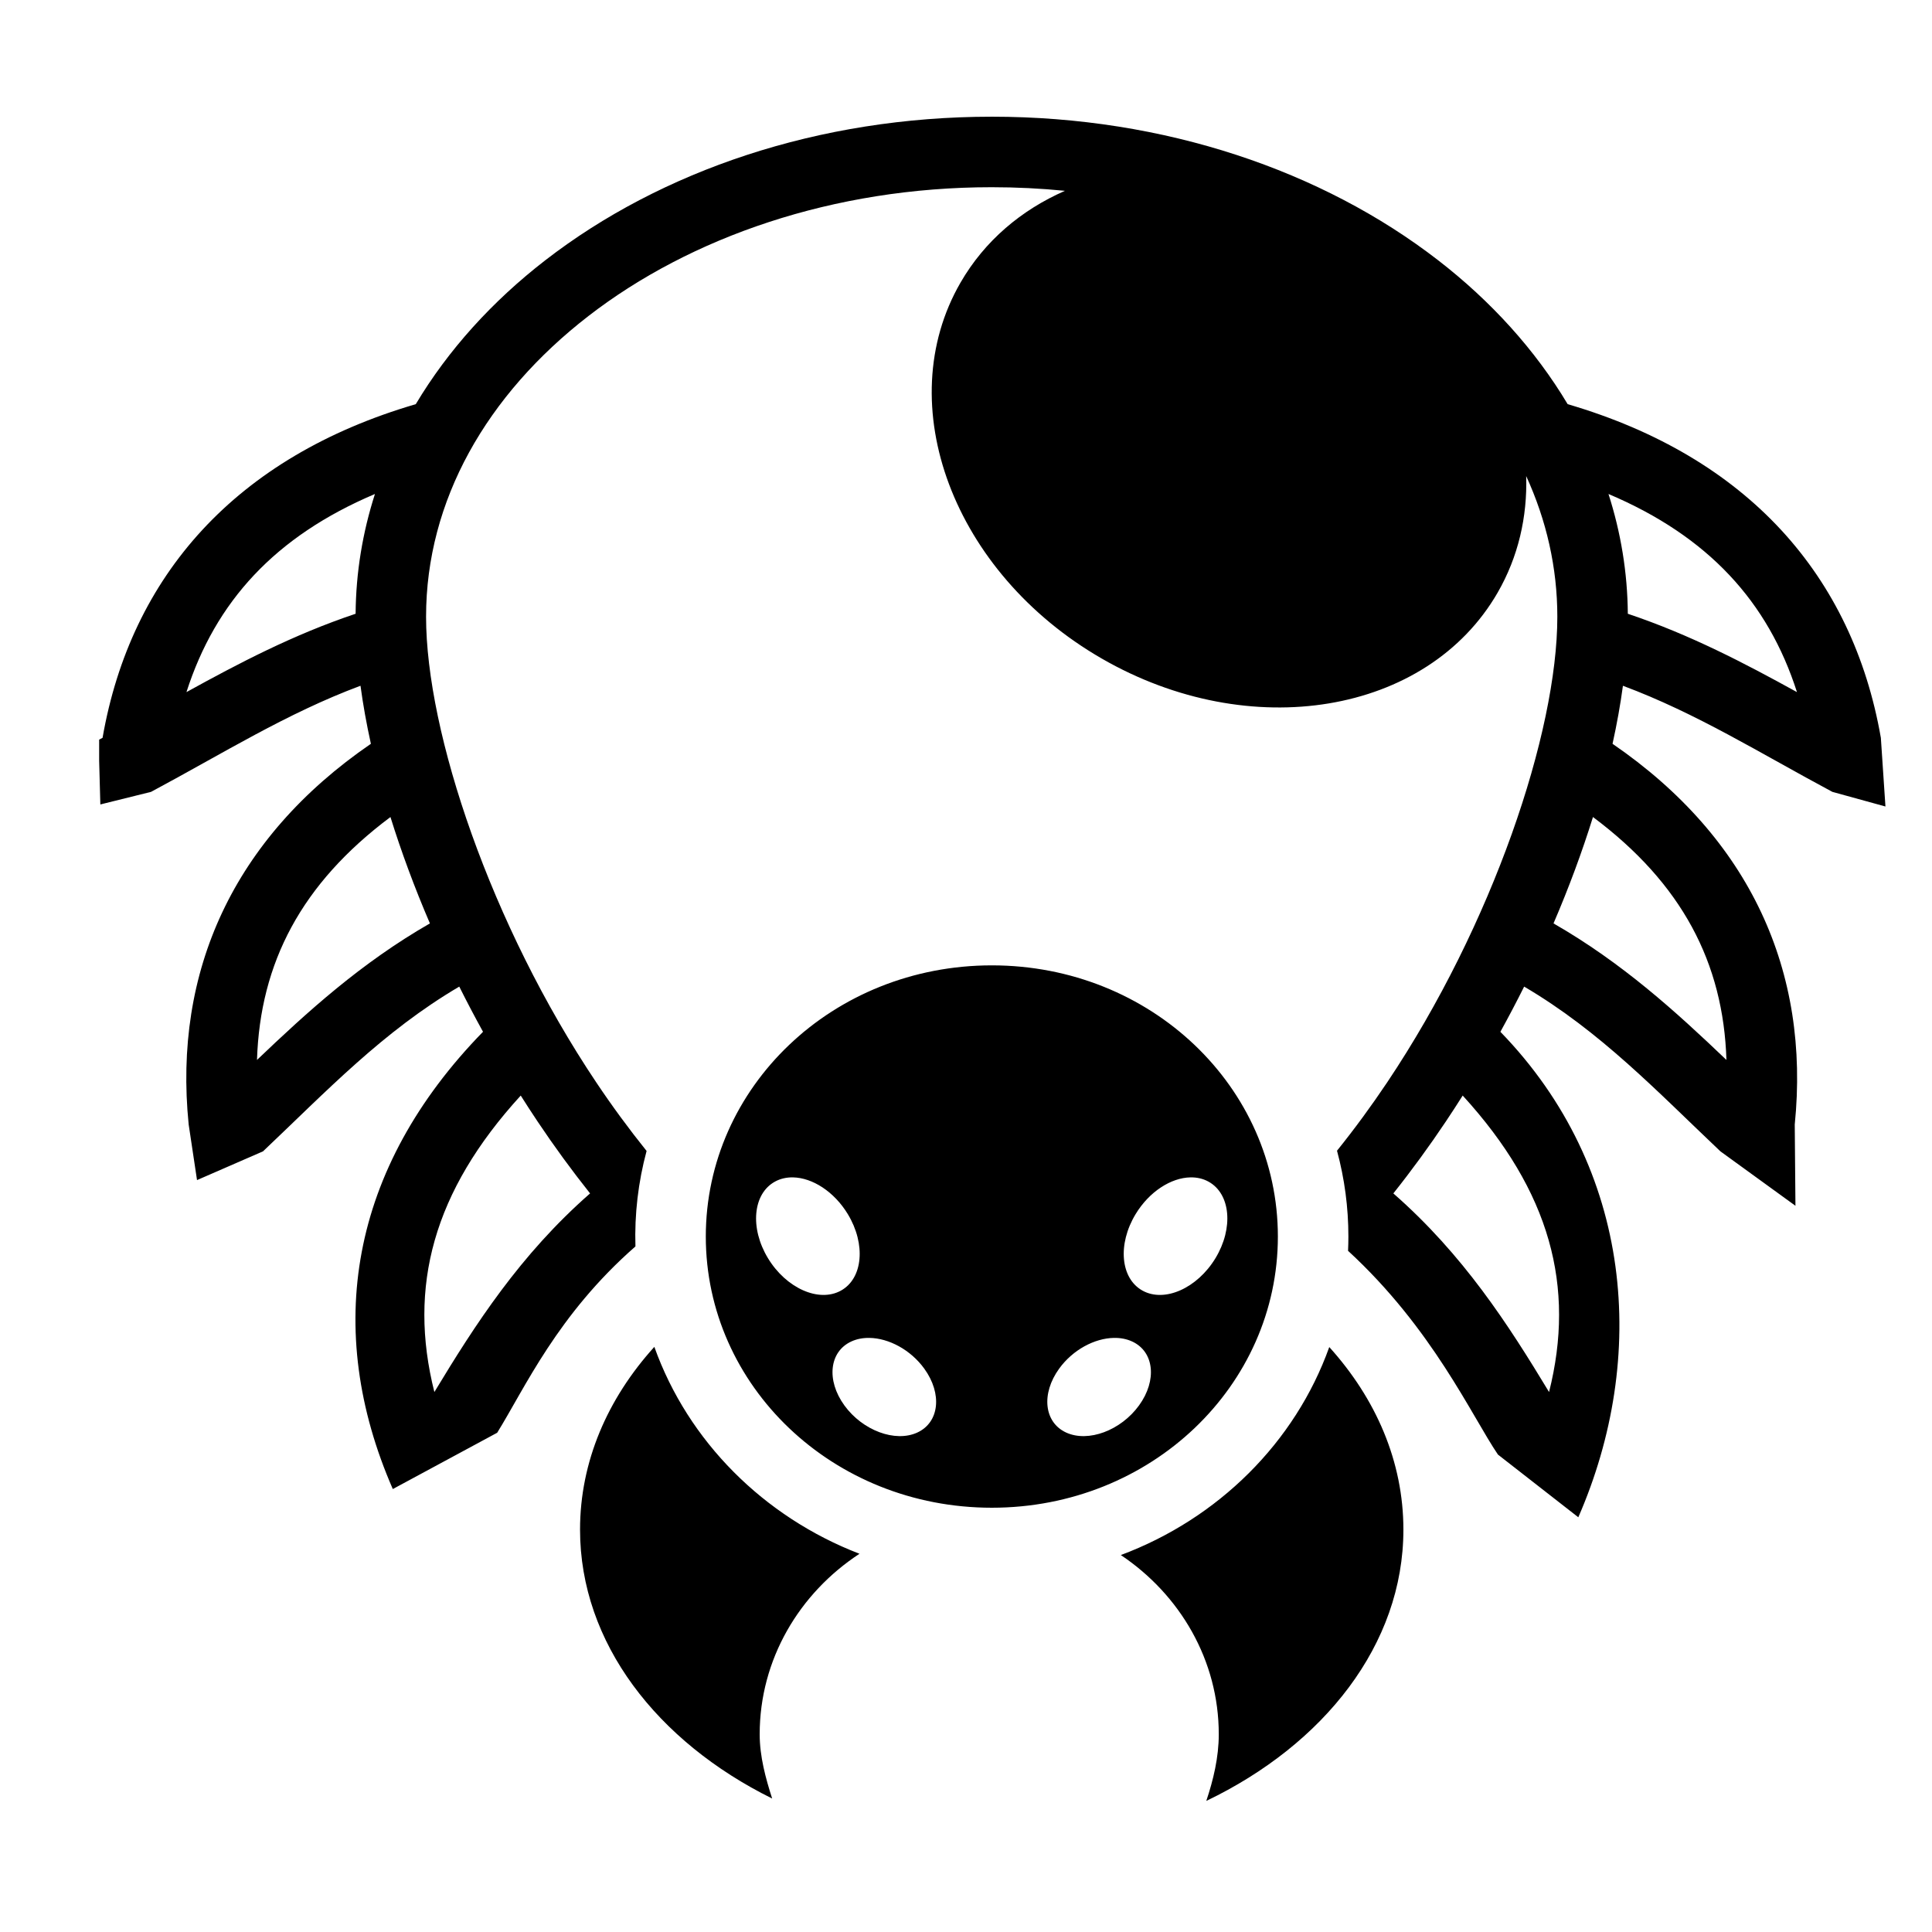
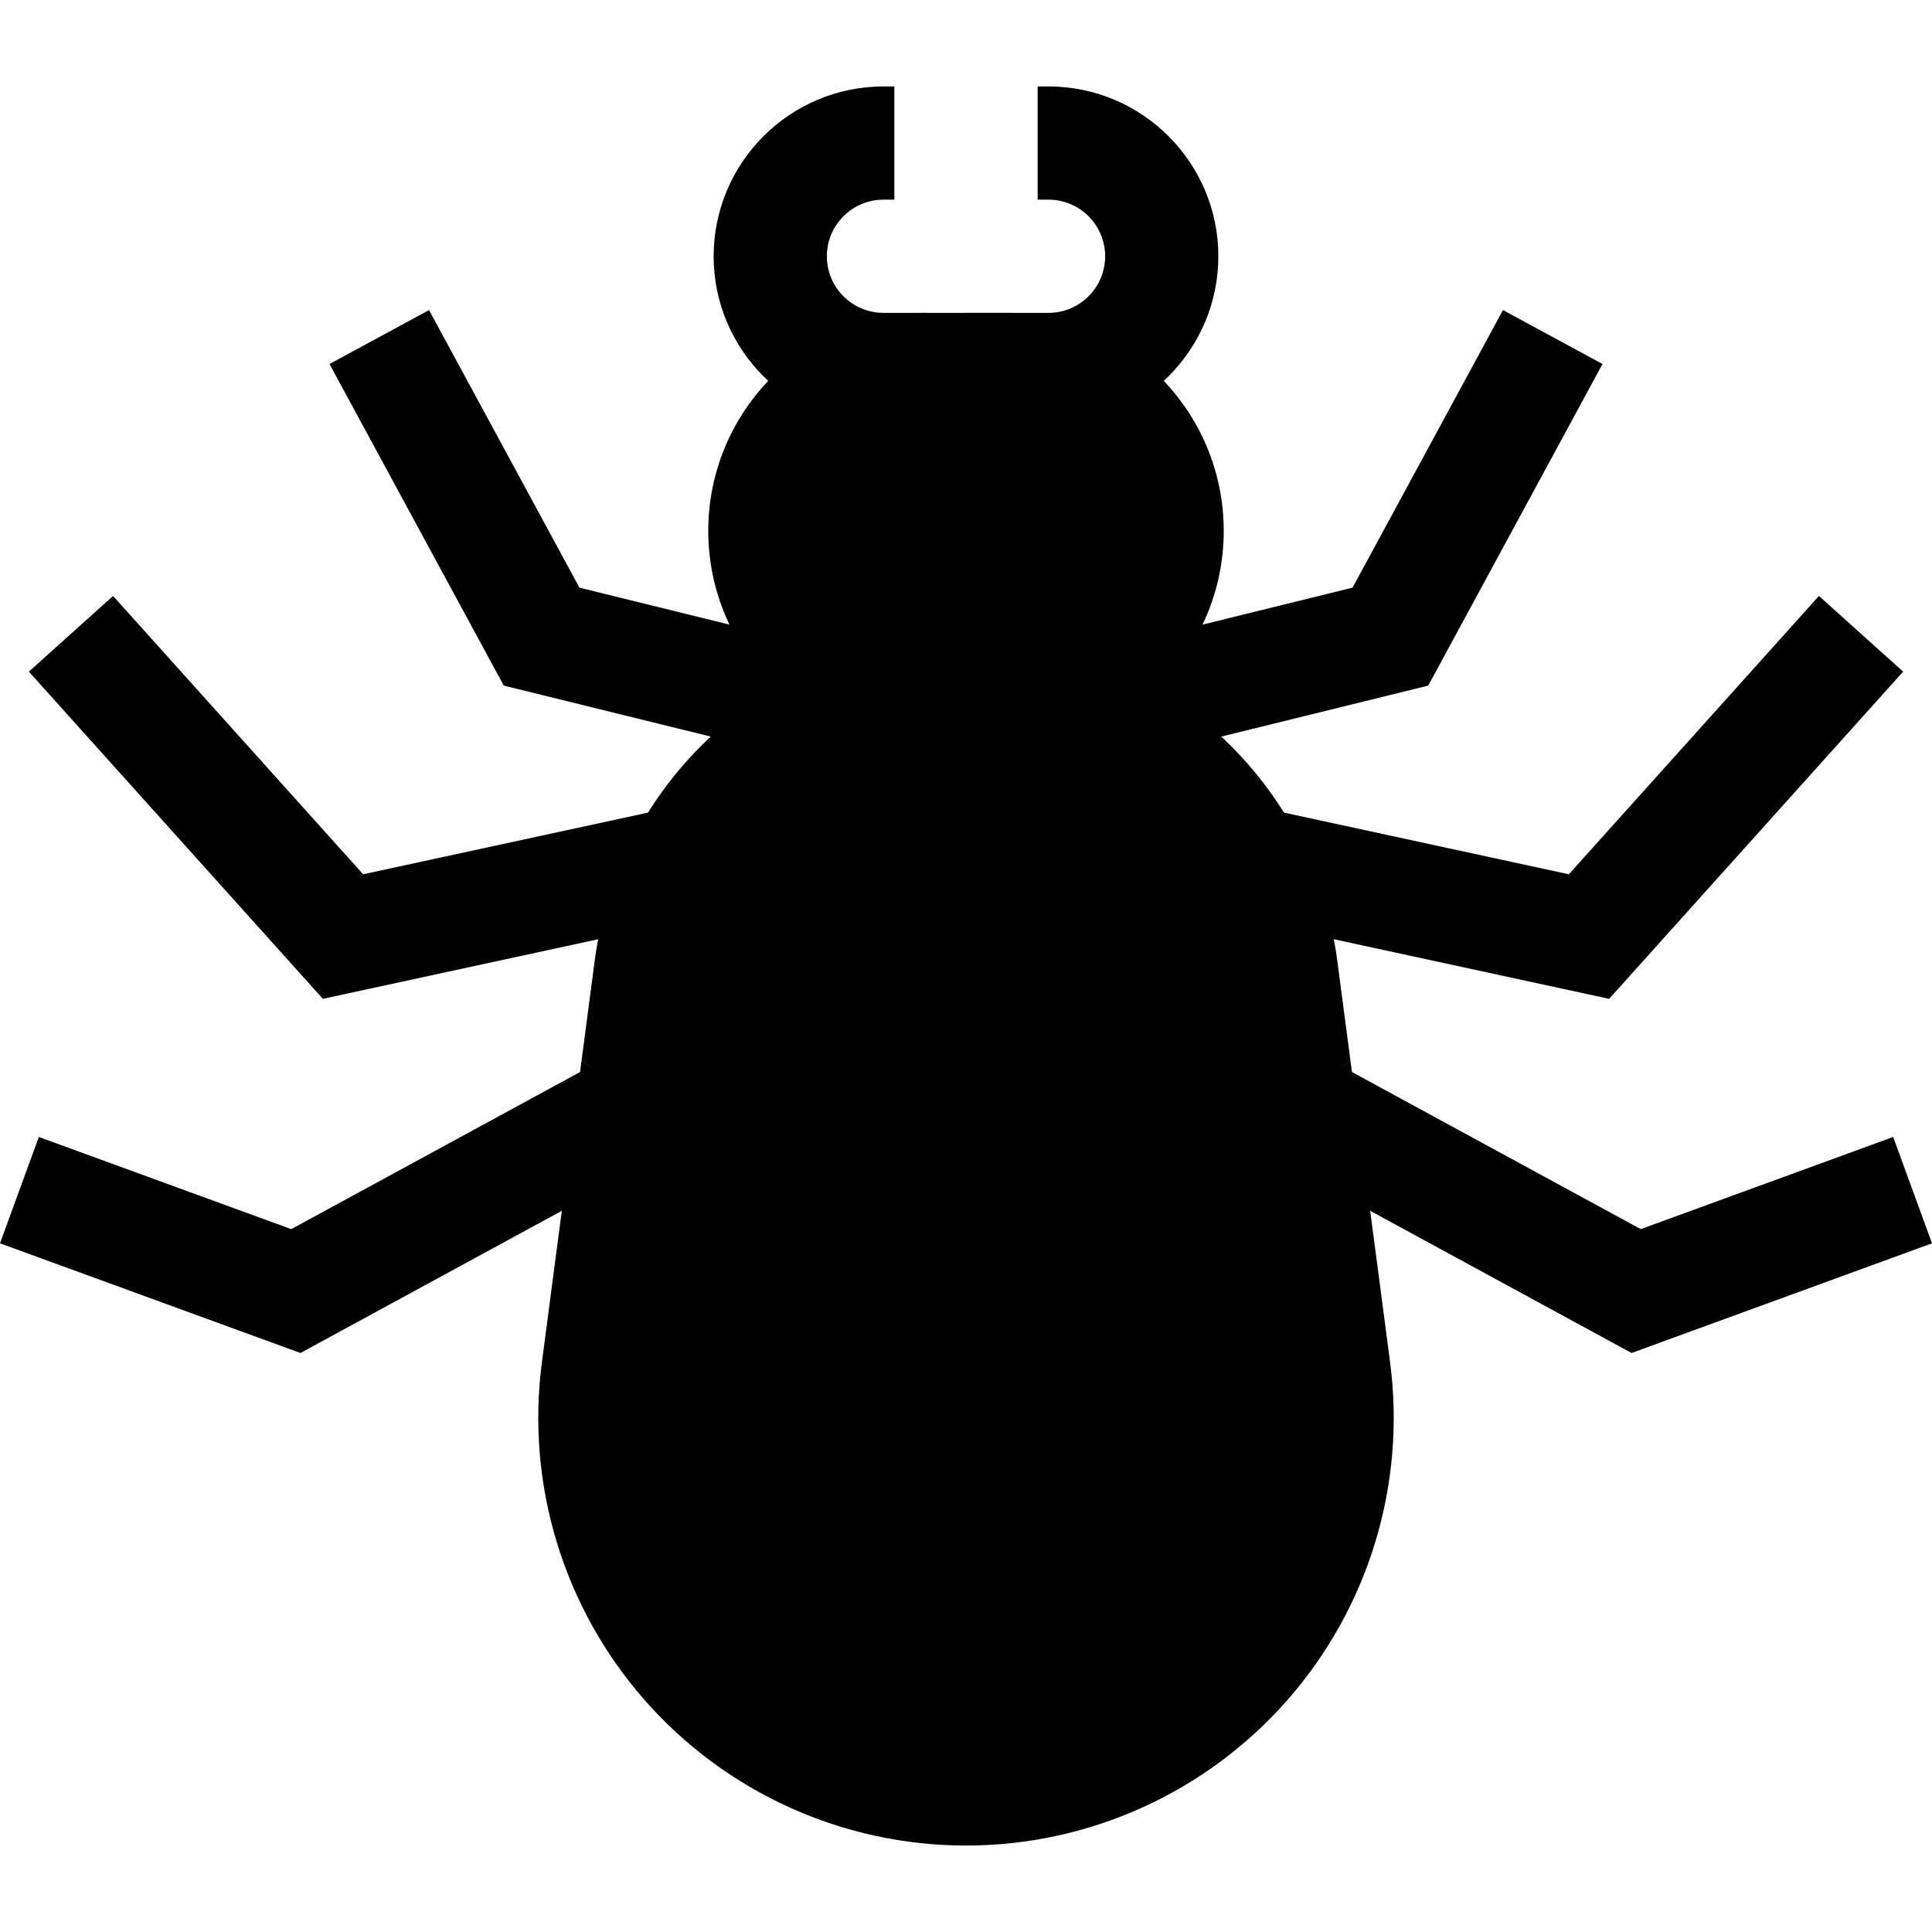
- <svg xmlns="http://www.w3.org/2000/svg" width="1em" height="1em" viewBox="0 0 512 512">
-   <path fill="currentColor" d="M262.814 30.928c-45.906 0-87.66 14.34-118.3 38.04c-14.03 10.848-25.742 23.76-34.33 38.14C62.524 121.06 34.67 152.56 27.18 195.53l-.903.484v5.6l.315 11.575l13.433-3.335c18.986-10.147 35.96-20.838 55.51-28.12c.67 4.975 1.594 10.117 2.754 15.382C61.73 222.19 45.91 257.53 50 298l2.213 14.736l17.488-7.617c16.886-15.993 31.755-31.746 52.01-43.66a330 330 0 0 0 6.293 11.974c-35.37 36.242-42.357 78.908-23.906 121.18l27.66-14.92c7.346-11.84 15.943-31.266 36.64-49.378a86.9 86.9 0 0 1 2.955-25.302a258 258 0 0 1-13.36-18.202c-27.896-41.66-45.08-92.657-45.08-123.38c0-30.724 16.028-58.796 43.032-79.682c27.005-20.886 64.872-34.135 106.867-34.135c6.58 0 13.058.326 19.41.955c-11.582 5.078-21.29 13.262-27.677 24.325c-18.658 32.317-1.922 76.91 37.383 99.603s86.29 14.89 104.95-17.428c5.5-9.527 7.9-20.122 7.577-30.908c5.368 11.72 8.254 24.255 8.254 37.27c0 30.723-17.18 81.72-45.075 123.38c-4.22 6.3-8.67 12.37-13.313 18.14a87 87 0 0 1 3.016 22.745c0 1.27-.034 2.53-.088 3.785c22.408 20.605 32.73 43.688 39.72 53.995l21.3 16.617c18.45-42.273 14.66-92.274-20.65-128.653a326 326 0 0 0 6.296-11.98c20.255 11.914 35.125 27.666 52.012 43.66l19.885 14.423l-.186-21.543c4.093-40.47-11.73-75.813-48.287-100.885c1.16-5.264 2.085-10.406 2.754-15.38c19.55 7.282 36.524 17.973 55.51 28.12l14.058 3.874l-1.215-18.2c-7.49-42.968-35.343-74.47-83.002-88.423c-8.588-14.38-20.302-27.29-34.33-38.14c-30.64-23.698-72.395-38.04-118.3-38.04zm-163.45 99.984c-3.26 10.148-5.043 20.778-5.124 31.74c-16.51 5.534-30.982 13.13-44.828 20.764c7.684-23.967 23.493-41.285 49.95-52.504zm326.902 0c26.46 11.22 42.267 28.538 49.95 52.506c-13.846-7.635-28.317-15.23-44.827-20.764c-.082-10.962-1.865-21.593-5.124-31.742zm-4.112 85.608c23.598 17.643 34.558 38.642 35.37 64.376c-13.365-12.764-27.59-25.714-45.827-36.185c4.08-9.494 7.58-18.95 10.457-28.19zm-318.68 0c2.878 9.242 6.38 18.698 10.458 28.193c-18.237 10.47-32.46 23.418-45.825 36.182c.813-25.734 11.77-46.73 35.368-64.374zm159.374 39.31c-42.21 0-75.803 32.31-75.803 71.867s33.594 71.867 75.803 71.867c42.21 0 75.802-32.31 75.802-71.867s-33.593-71.867-75.802-71.867M138 290.334c1.46 2.31 2.946 4.605 4.467 6.877a287 287 0 0 0 13.91 19.056c-18.564 16.267-30.434 34.722-41.264 52.636c-7.033-27.92-.324-53.167 22.887-78.568zm249.63 0c23.21 25.4 29.92 50.65 22.886 78.568c-10.83-17.914-22.7-36.37-41.264-52.636a287 287 0 0 0 13.91-19.055c1.52-2.27 3.006-4.567 4.467-6.876zm-177.466 21.684c5.127.1 10.9 3.764 14.52 9.746c4.828 7.976 4.003 17.05-1.844 20.27s-14.5-.634-19.328-8.61s-4.003-17.054 1.843-20.274c1.462-.805 3.1-1.166 4.81-1.132zm105.3 0c1.71-.034 3.348.327 4.81 1.132c5.846 3.22 6.67 12.298 1.843 20.274c-4.828 7.976-13.483 11.83-19.33 8.61s-6.672-12.294-1.844-20.27c3.62-5.982 9.395-9.646 14.522-9.746zm-85.048 42.54c5.127.082 10.9 3.143 14.522 8.14c4.828 6.665 4.003 14.25-1.844 16.94s-14.502-.533-19.33-7.197c-4.828-6.662-4.002-14.246 1.845-16.936c1.46-.673 3.097-.975 4.806-.947zm64.795 0c1.71-.03 3.348.273 4.81.946c5.846 2.69 6.67 10.274 1.843 16.937c-4.828 6.665-13.48 9.887-19.328 7.197s-6.674-10.274-1.846-16.938c3.62-5 9.394-8.06 14.52-8.143zm-121.804 2.374c-12.4 13.703-19.69 30.394-19.69 48.433c0 30.078 20.512 56.227 50.913 71.264c-1.72-5.363-3.306-11.134-3.306-17.028c0-19.838 10.488-37.37 26.45-47.836c-25.386-9.772-45.44-29.816-54.368-54.834zm178.864.05c-9.04 25.286-29.448 45.486-55.237 55.122c15.68 10.503 25.953 27.87 25.953 47.498c0 6.14-1.45 12.104-3.306 17.66c31.118-14.92 52.234-41.395 52.234-71.897c0-18.017-7.27-34.69-19.644-48.383" />
+ <svg xmlns="http://www.w3.org/2000/svg" viewBox="0 0 511.999 511.999" fill="currentColor">
+   <path d="M291.821 203.044l-7.176-29.128 73.795-18.181 39.865-73.562 26.376 14.293-46.185 85.224z" />
+   <path d="M426.436 264.7l-99.818-21.611 6.348-29.32 82.795 17.925 66.275-73.758 22.315 20.051z" />
+   <path d="M432.378 358.557l-89.683-48.789 14.336-26.353 77.784 42.316 66.896-24.422 10.288 28.182z" />
+   <path d="M220.178 203.044l-86.675-21.354-46.185-85.224 26.376-14.293 39.865 73.562 73.795 18.181z" />
+   <path d="M85.563 264.7l-77.915-86.713 22.315-20.051 66.275 73.758 82.795-17.925 6.348 29.32z" />
+   <path d="M79.62 358.557l-79.62-29.066 10.288-28.182 66.896 24.422 77.784-42.316 14.336 26.353z" />
+   <path d="M245.47 112.912h-11.345c-24.813 0-45-20.187-45-45s20.187-45 45-45h2.882v30h-2.882c-8.271 0-15 6.729-15 15s6.729 15 15 15h11.345z" />
+   <path d="M277.874 112.912h-11.345v-30h11.345c8.271 0 15-6.729 15-15s-6.729-15-15-15h-2.882v-30h2.882c24.813 0 45 20.187 45 45s-20.187 45-45 45z" />
+   <path d="M245.47 82.912c-31.856 0-57.772 25.917-57.772 57.772s25.917 57.772 57.772 57.772h10.53l10.529-115.545h-21.059z" />
+   <path d="M266.529 82.912h-10.529v115.545h10.529c31.856 0 57.772-25.917 57.772-57.772s-25.916-57.773-57.772-57.773z" />
+   <path d="M157.577 254.786l-3.443 26.182c23.368 17.617 60.294 48.824 101.865 48.824l10.529-65.091-10.528-96.244c-49.64 0-91.952 37.113-98.423 86.329z" />
+   <path d="M354.422 254.786c-6.471-49.216-48.784-86.329-98.423-86.329v161.334c41.572 0 78.498-31.206 101.865-48.824z" />
+   <path d="M154.134 280.967l-10.518 79.993c-4.254 32.356 5.647 64.985 27.167 89.521 21.521 24.535 52.581 38.606 85.216 38.606l10.529-89.516-10.528-89.607c-41.572 0-78.498-11.38-101.866-28.997z" />
+   <path d="M368.383 360.96l-10.518-79.993c-23.368 17.617-60.294 28.997-101.865 28.997v179.124c32.636 0 63.696-14.071 85.216-38.606 21.52-24.536 31.422-57.165 27.167-89.522z" />
</svg>
